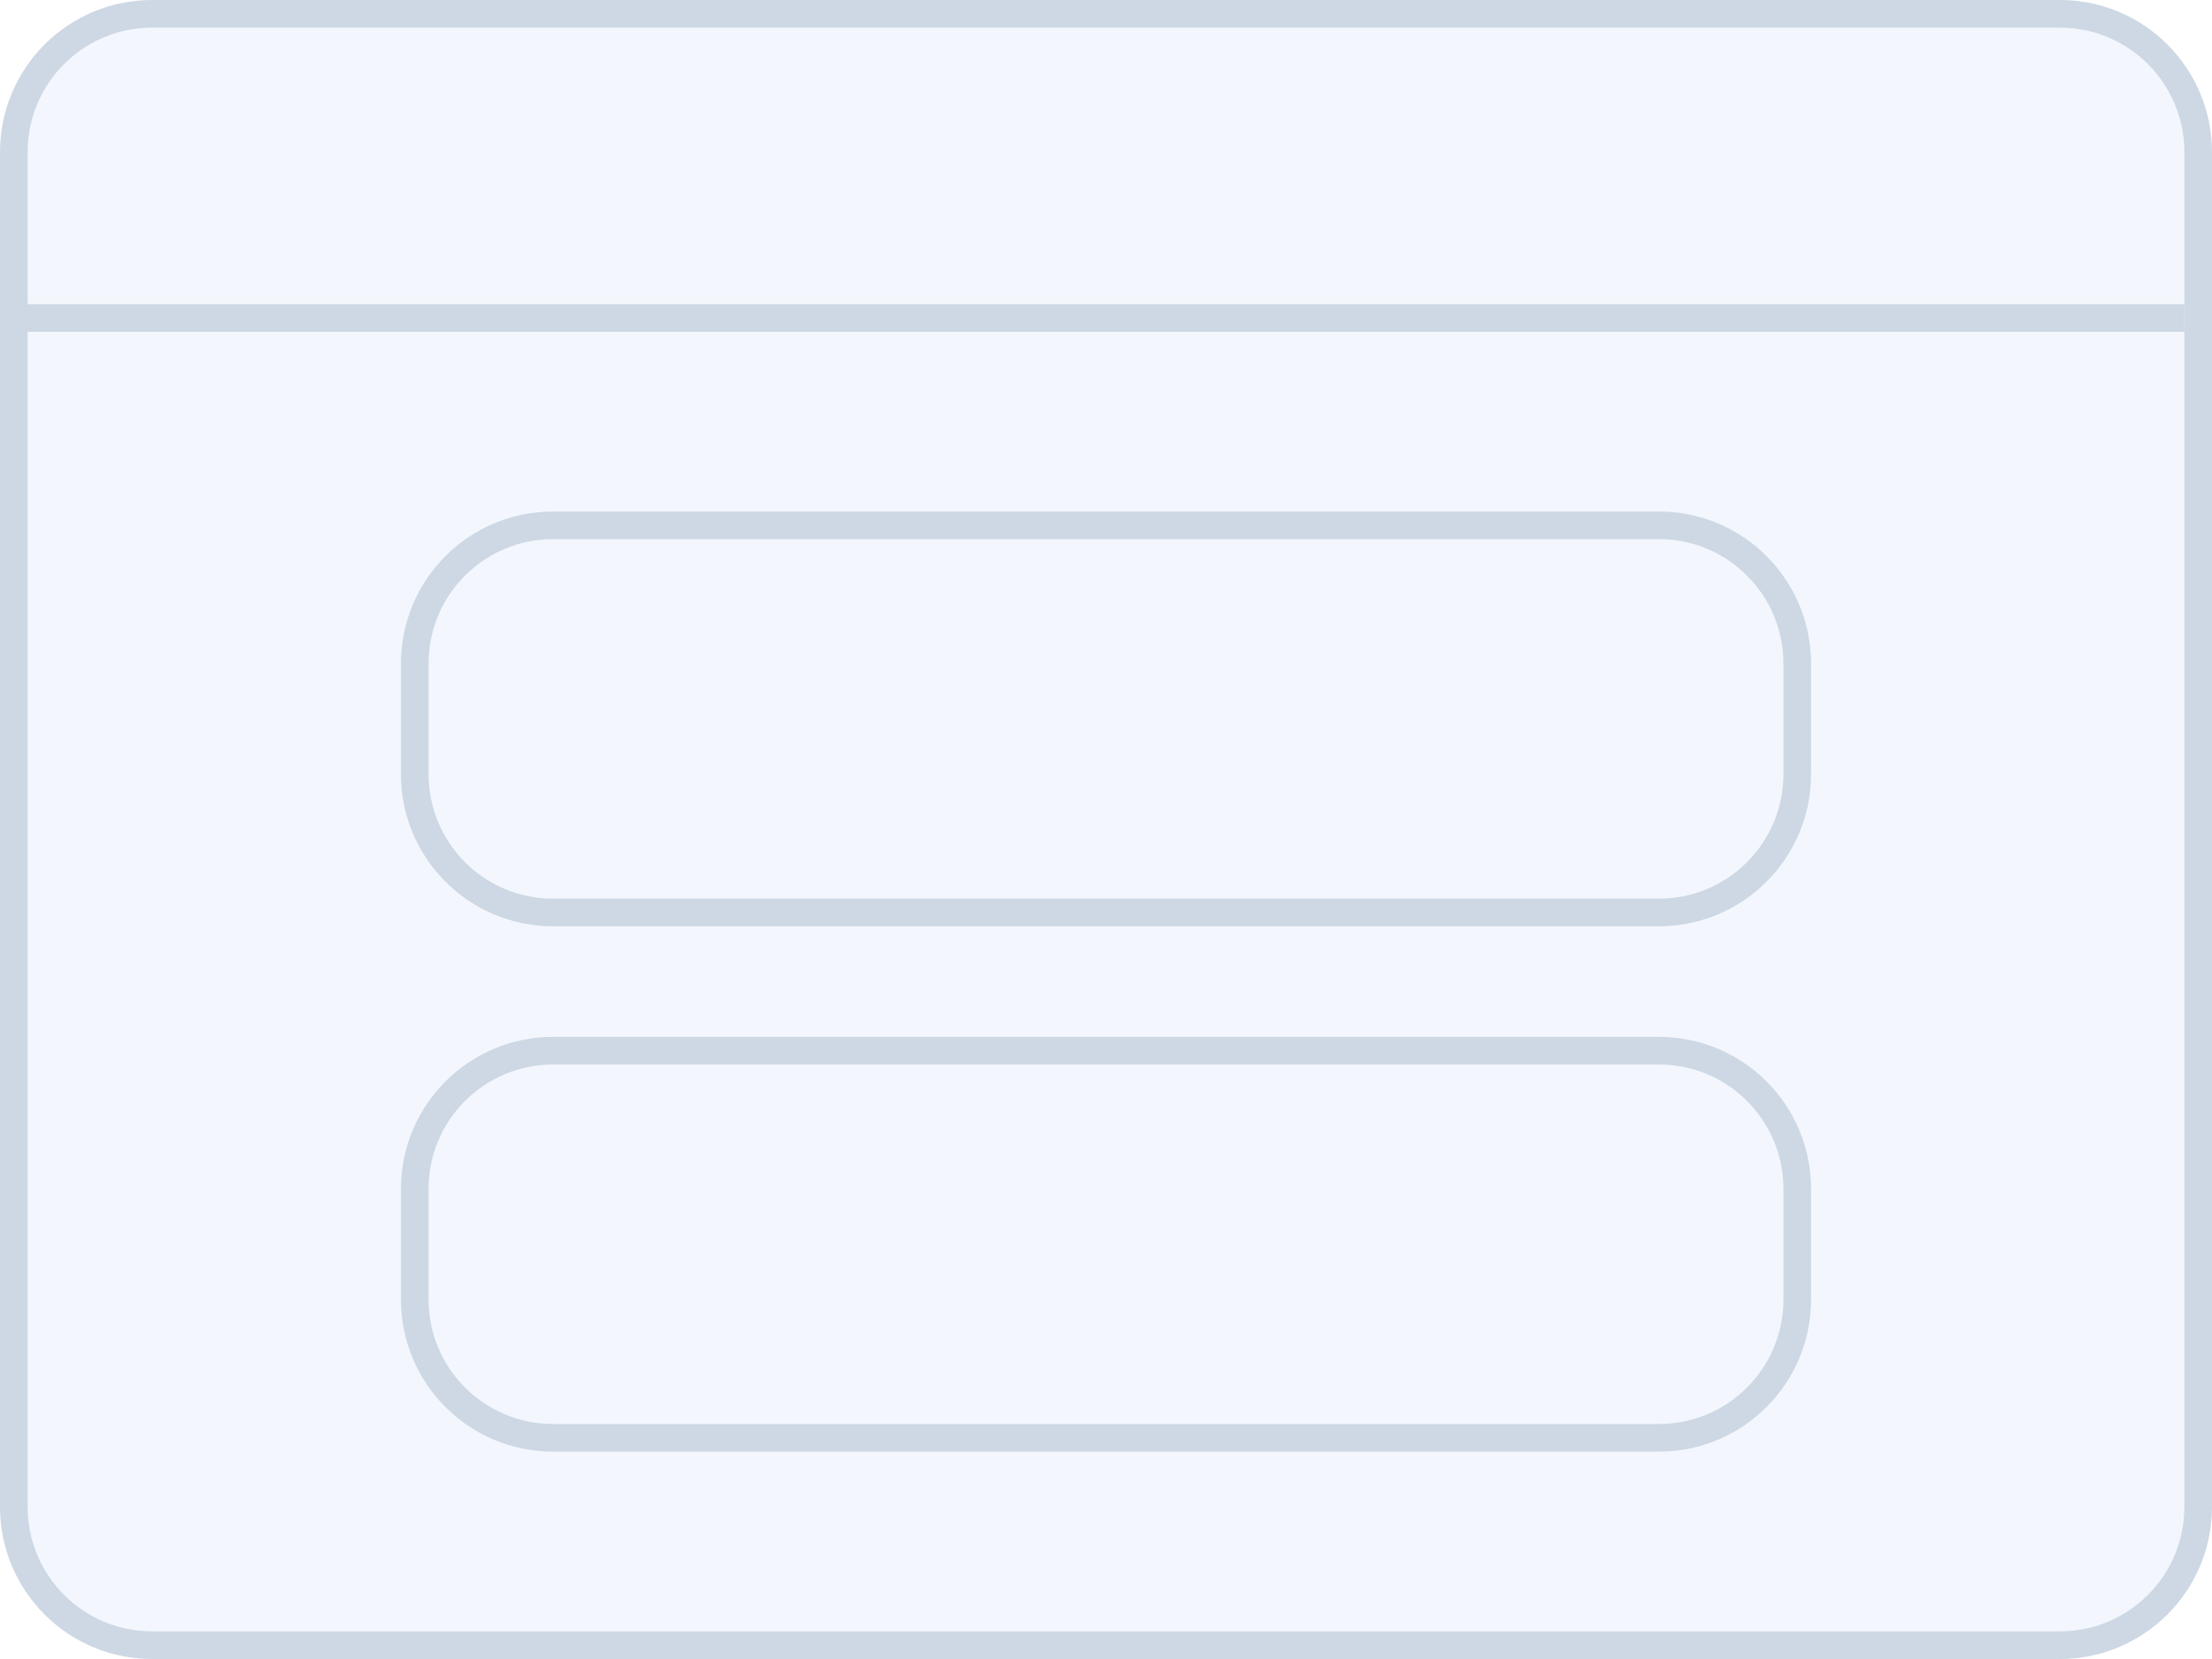
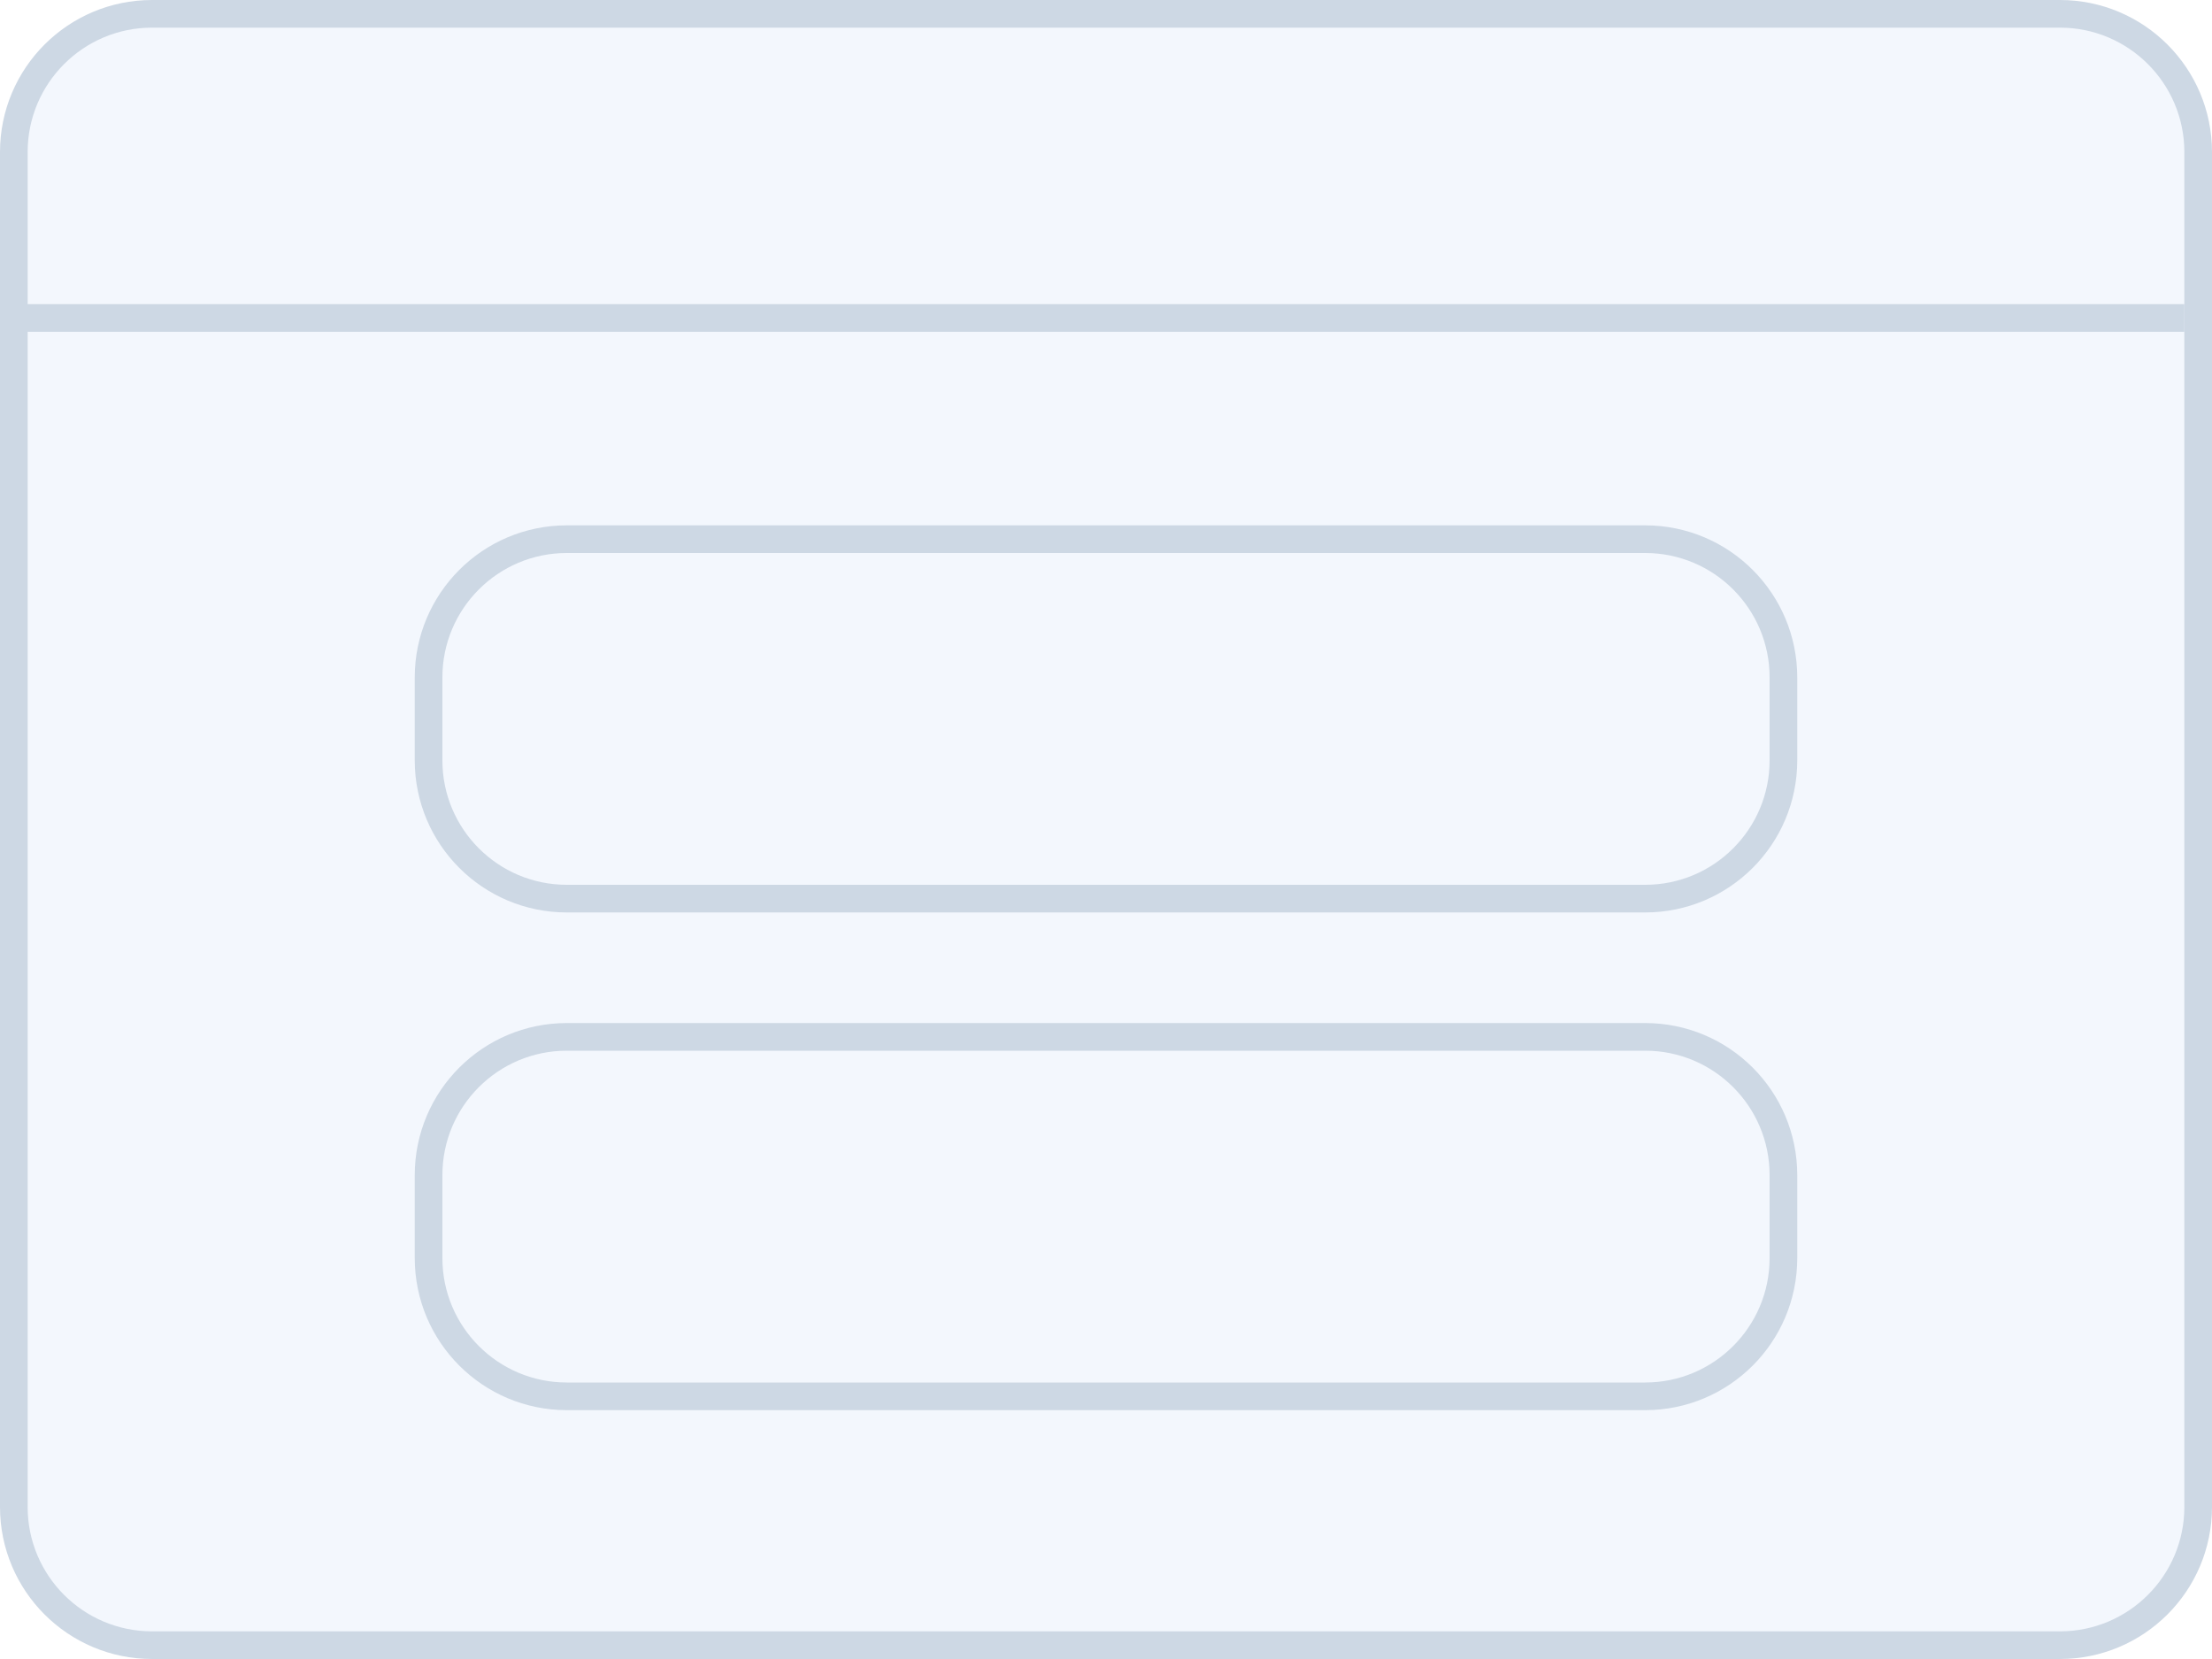
<svg xmlns="http://www.w3.org/2000/svg" xmlns:xlink="http://www.w3.org/1999/xlink" width="80px" height="60px" viewBox="0 0 80 60" version="1.1">
  <defs>
    <path d="M0,0 L80,0 L80,60 L0,60 L0,0 Z" id="path-1" />
  </defs>
  <g id="index" stroke="none" fill="none" xlink:href="#path-1">
    <use fill="#FFFFFF" fill-rule="evenodd" xlink:href="#path-1" />
    <rect id="pane" stroke="#CDD8E4" stroke-width="1" fill="#F3F7FD" fill-rule="evenodd" x="0.5" y="0.5" width="79" height="59" rx="5" />
-     <rect id="chip" stroke="#CDD8E4" stroke-width="1" fill="#F3F7FD" fill-rule="evenodd" x="15" y="19" width="50" height="14" rx="5" />
-     <rect id="chip-copy-2" stroke="#CDD8E4" stroke-width="1" fill="#F3F7FD" fill-rule="evenodd" x="15" y="38" width="50" height="14" rx="5" />
+     <g id="Group" stroke-width="1" fill-rule="evenodd" transform="translate(15, 19)" fill="#F3F7FD" stroke="#CDD8E4">
+       <rect id="chip" x="0.5" y="0.5" width="49" height="13" rx="5" />
+       <rect id="chip-copy-2" x="0.5" y="18.5" width="49" height="13" rx="5" />
+     </g>
    <line x1="0.5" y1="11.5" x2="78.5" y2="11.5" id="Line" stroke="#CDD8E4" stroke-width="1" stroke-linecap="square" />
  </g>
</svg>
